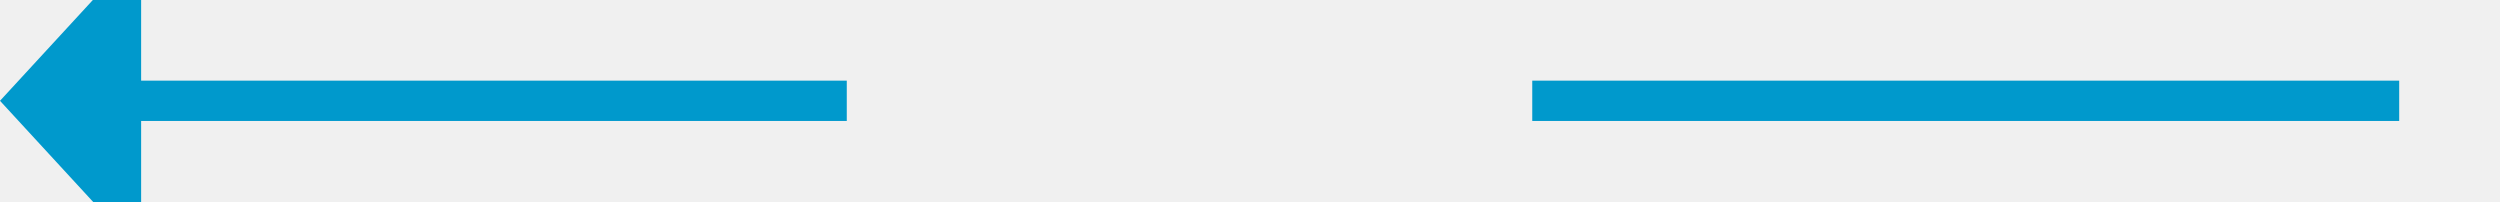
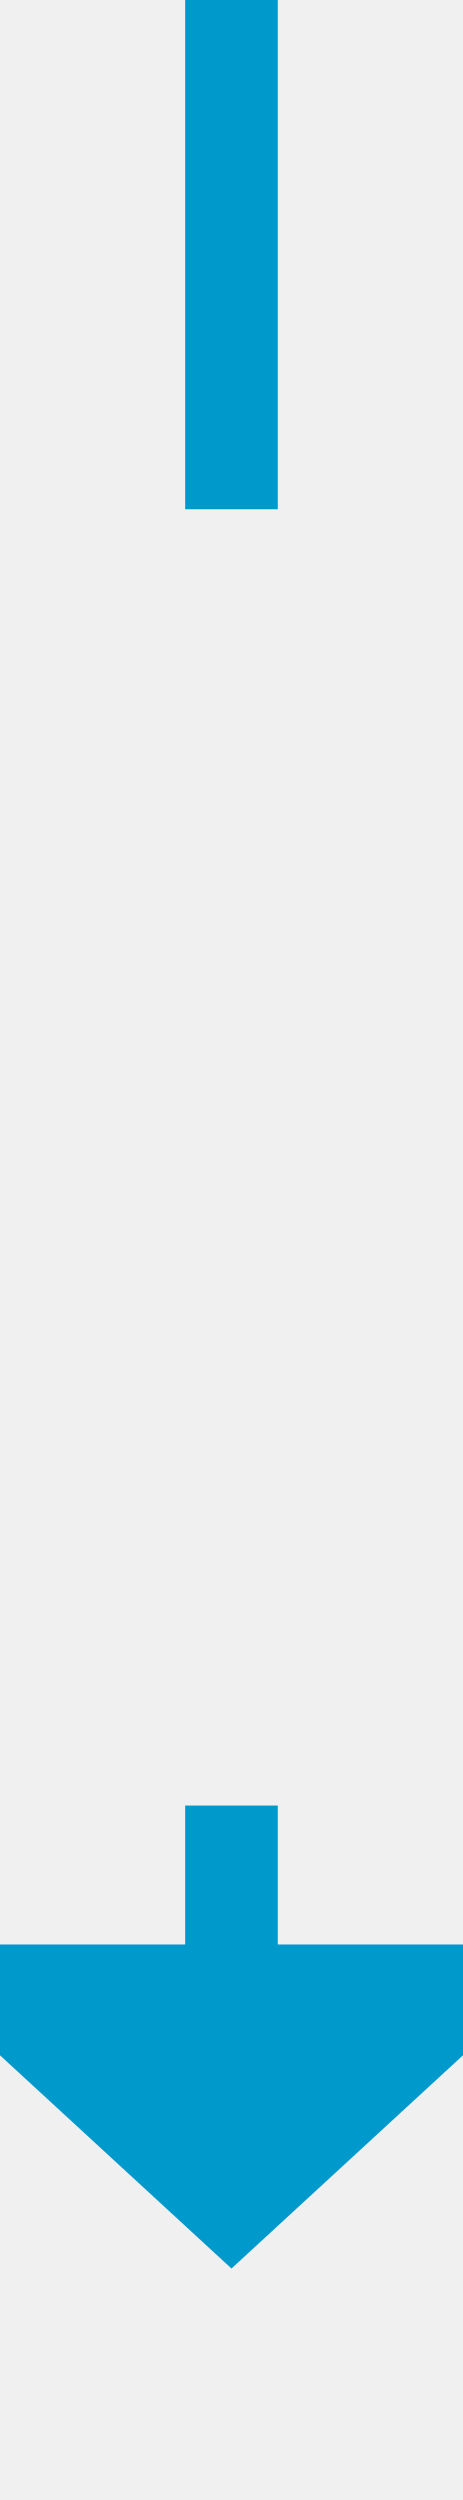
- <svg xmlns="http://www.w3.org/2000/svg" version="1.1" width="124px" height="10px" preserveAspectRatio="xMinYMid meet" viewBox="436 2163  124 8">
+ <svg xmlns="http://www.w3.org/2000/svg" version="1.1" width="10px" height="54px" preserveAspectRatio="xMidYMin meet" viewBox="601 1759  8 54">
  <defs>
-     <mask fill="white" id="clip625">
-       <path d="M 478 2153  L 512 2153  L 512 2181  L 478 2181  Z M 426 2153  L 558 2153  L 558 2181  L 426 2181  Z " fill-rule="evenodd" />
+     <mask fill="white" id="clip193">
+       <path d="M 581.5 1770  L 628.5 1770  L 628.5 1798  L 581.5 1798  Z M 581.5 1759  L 628.5 1759  L 628.5 1818  L 581.5 1818  Z " fill-rule="evenodd" />
    </mask>
  </defs>
-   <path d="M 478 2167  L 442 2167  M 512 2167  L 555 2167  " stroke-width="2" stroke="#0099cc" fill="none" />
-   <path d="M 443 2159.4  L 436 2167  L 443 2174.6  L 443 2159.4  Z " fill-rule="nonzero" fill="#0099cc" stroke="none" mask="url(#clip625)" />
+   <path d="M 605 1770  L 605 1759  M 605 1798  L 605 1802  " stroke-width="2" stroke="#0099cc" fill="none" />
+   <path d="M 597.4 1801  L 605 1808  L 612.6 1801  L 597.4 1801  Z " fill-rule="nonzero" fill="#0099cc" stroke="none" mask="url(#clip193)" />
</svg>
